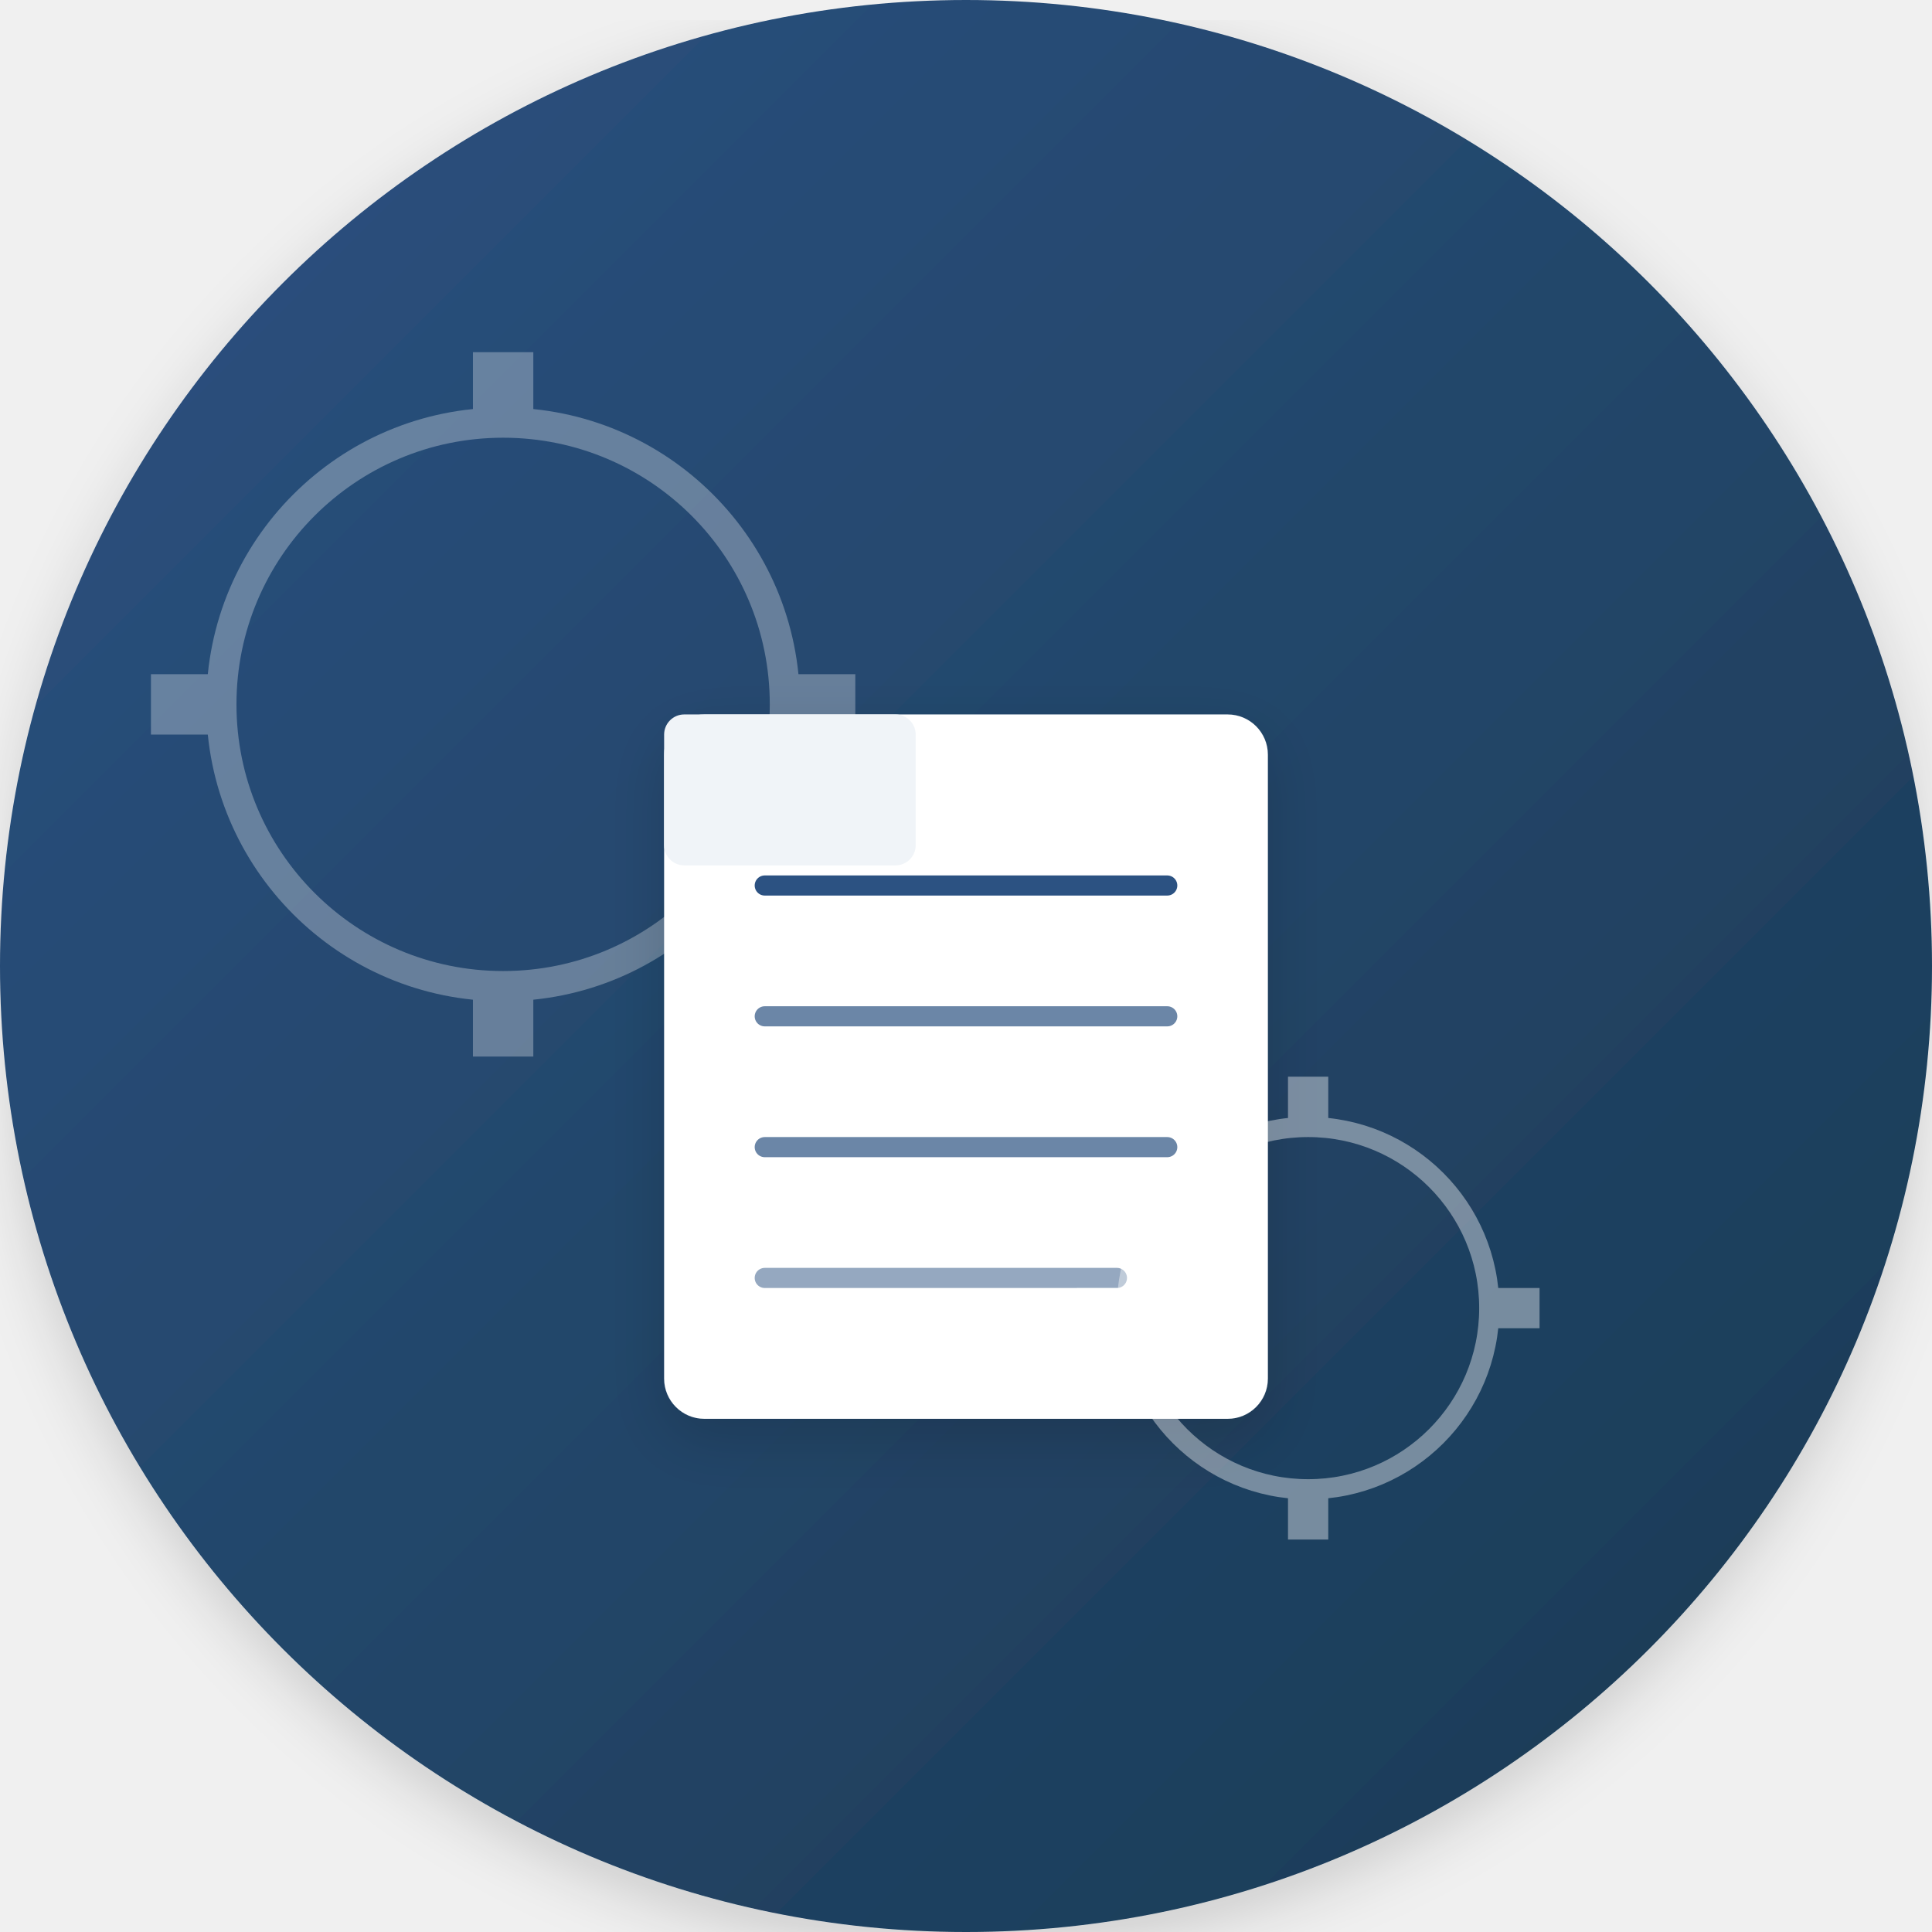
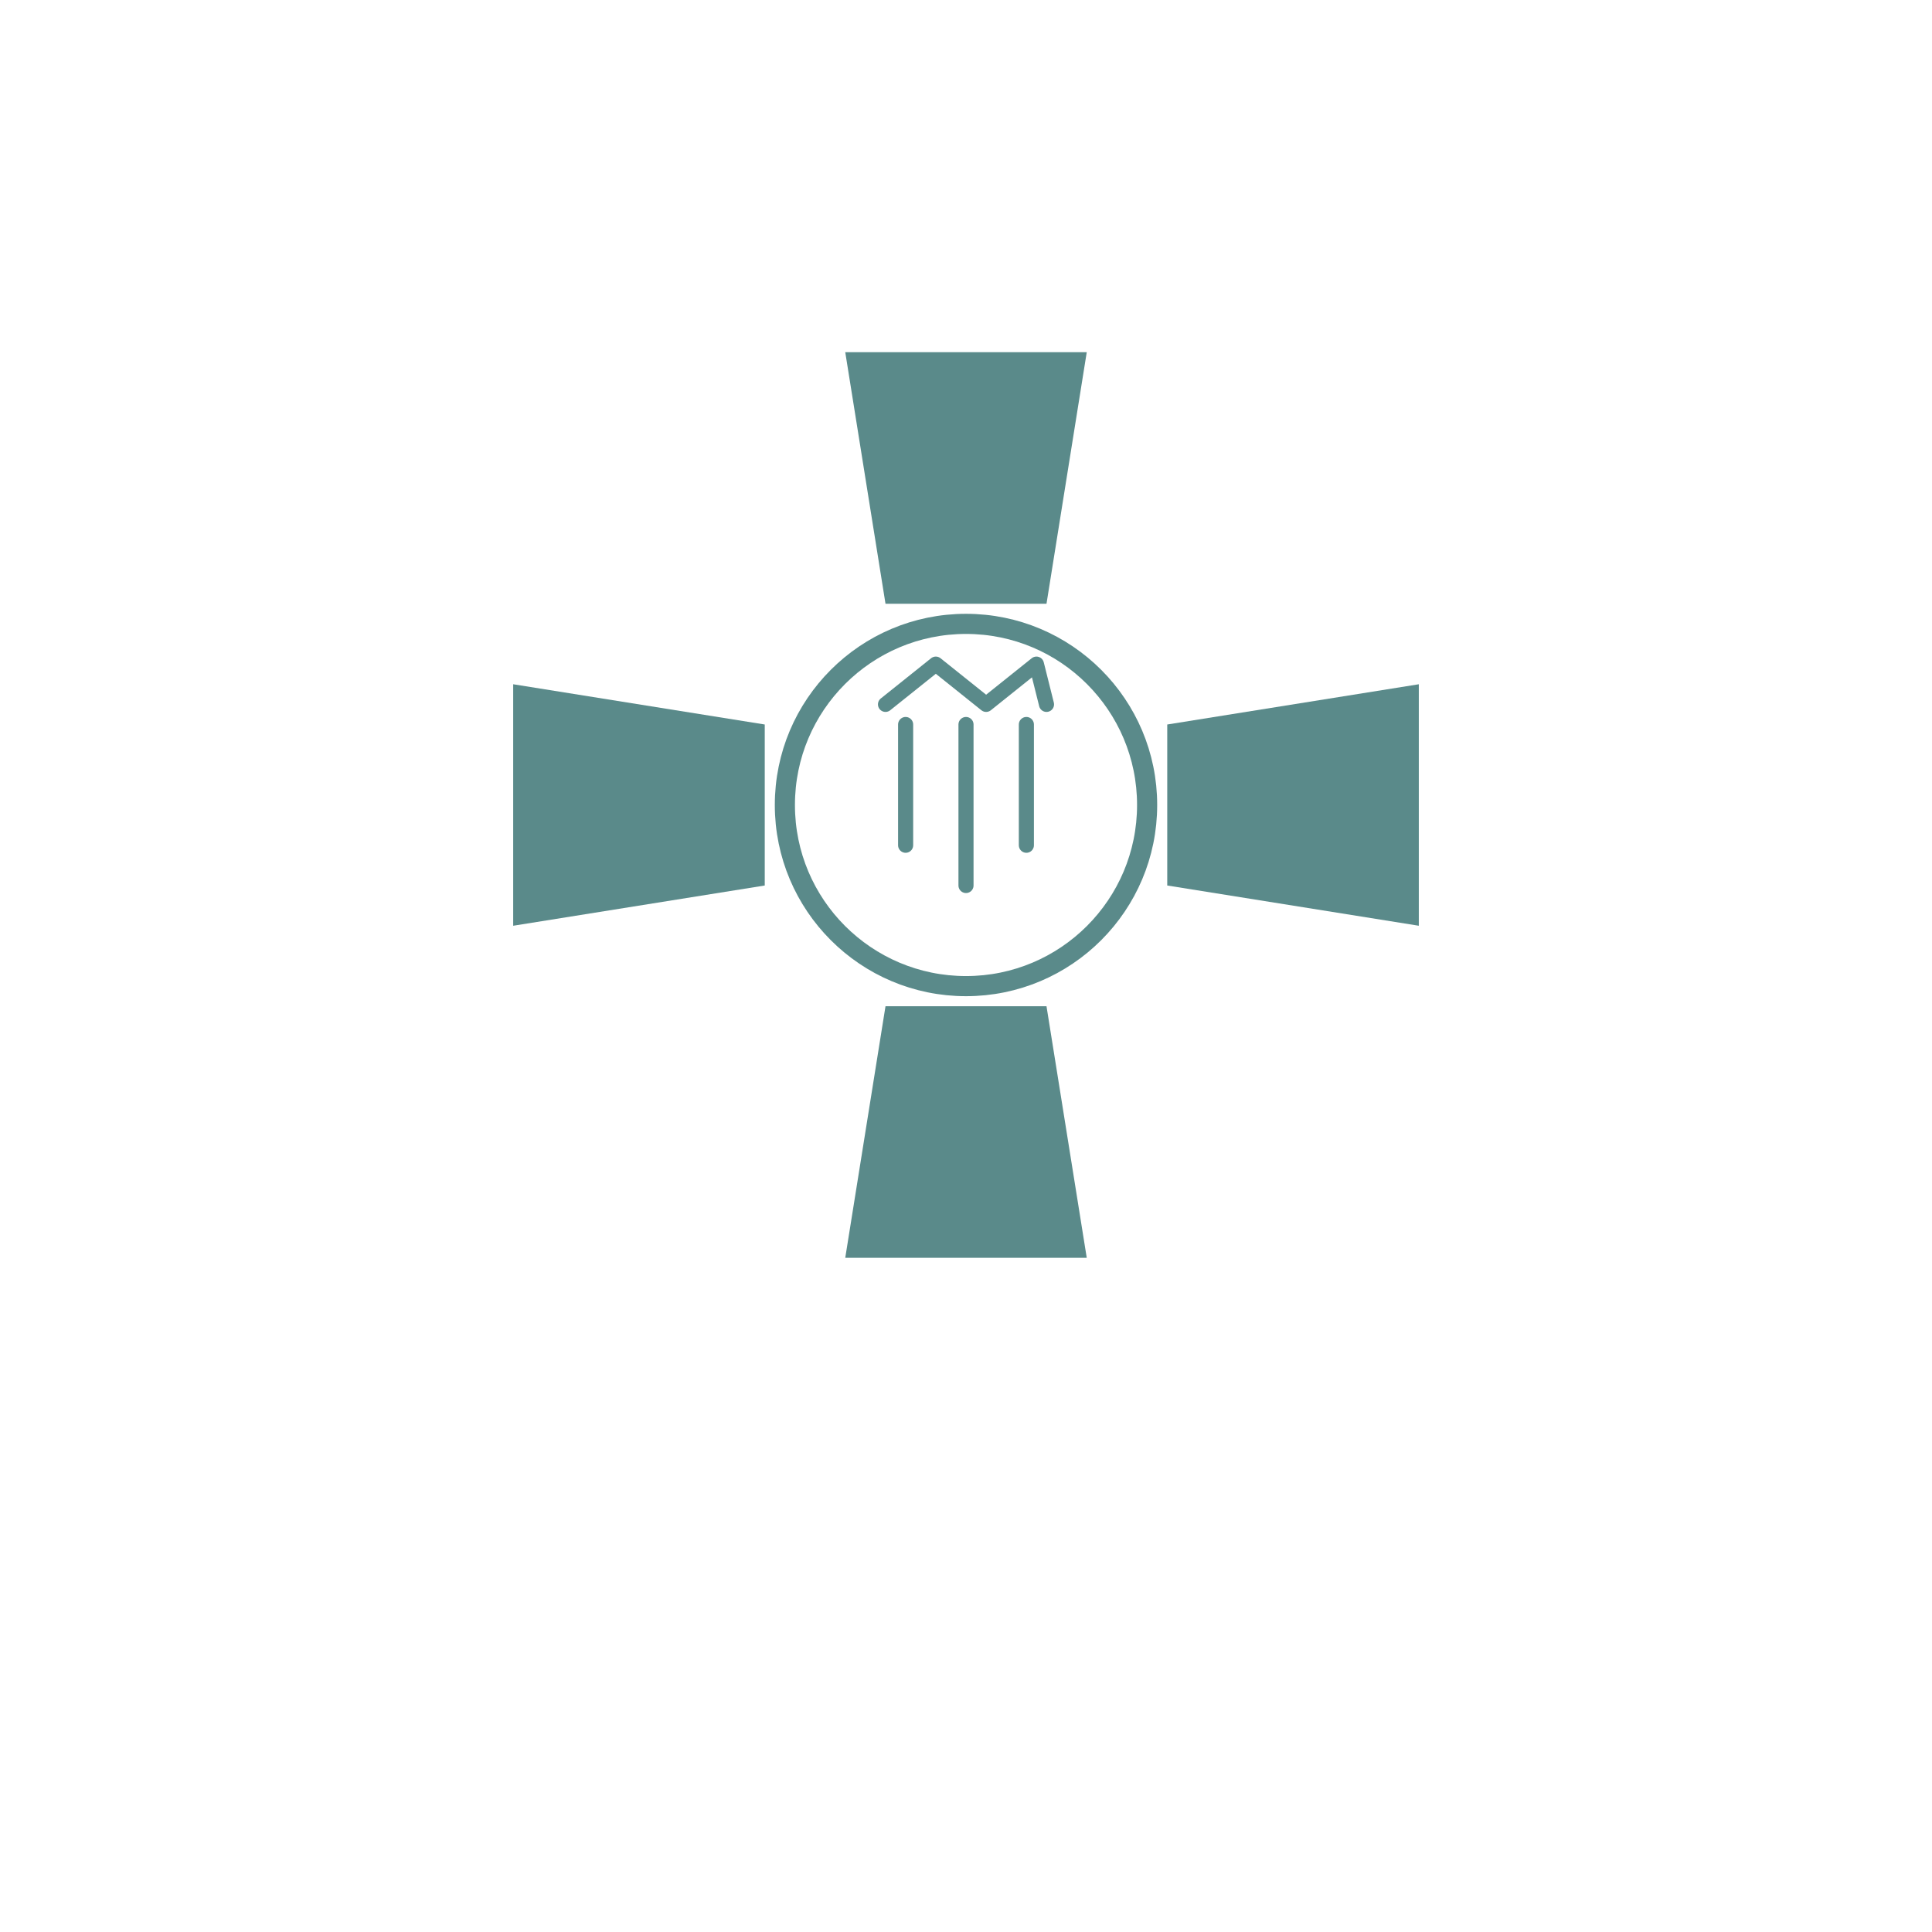
<svg xmlns="http://www.w3.org/2000/svg" viewBox="0 0 192 192">
-   <defs>
-     <linearGradient id="grad1" x1="0%" y1="0%" x2="100%" y2="100%">
-       <stop offset="0%" style="stop-color:#2c5282;stop-opacity:1" />
-       <stop offset="100%" style="stop-color:#1a3a52;stop-opacity:1" />
-     </linearGradient>
-     <filter id="shadow" x="-50%" y="-50%" width="200%" height="200%">
-       <feDropShadow dx="0" dy="2" stdDeviation="3" flood-opacity="0.15" />
-     </filter>
-   </defs>
-   <circle cx="96" cy="96" r="96" fill="url(#grad1)" filter="url(#shadow)" />
-   <g opacity="0.3" transform="translate(50, 70)">
-     <circle cx="0" cy="0" r="28" fill="none" stroke="white" stroke-width="3" />
-     <rect x="-3" y="-35" width="6" height="8" fill="white" />
-     <rect x="-3" y="27" width="6" height="8" fill="white" />
-     <rect x="27" y="-3" width="8" height="6" fill="white" />
-     <rect x="-35" y="-3" width="8" height="6" fill="white" />
-   </g>
-   <g transform="translate(96, 96)">
-     <rect x="-30" y="-25" width="60" height="70" rx="4" fill="white" filter="url(#shadow)" />
-     <rect x="-30" y="-25" width="25" height="15" rx="2" fill="#f0f4f8" />
-     <line x1="-20" y1="-8" x2="20" y2="-8" stroke="#2c5282" stroke-width="2" stroke-linecap="round" />
-     <line x1="-20" y1="5" x2="20" y2="5" stroke="#2c5282" stroke-width="2" stroke-linecap="round" opacity="0.7" />
-     <line x1="-20" y1="18" x2="20" y2="18" stroke="#2c5282" stroke-width="2" stroke-linecap="round" opacity="0.7" />
-     <line x1="-20" y1="31" x2="15" y2="31" stroke="#2c5282" stroke-width="2" stroke-linecap="round" opacity="0.5" />
-   </g>
-   <g opacity="0.4" transform="translate(130, 130)">
-     <circle cx="0" cy="0" r="18" fill="none" stroke="white" stroke-width="2" />
-     <rect x="-2" y="-23" width="4" height="5" fill="white" />
-     <rect x="-2" y="18" width="4" height="5" fill="white" />
-     <rect x="18" y="-2" width="5" height="4" fill="white" />
-     <rect x="-23" y="-2" width="5" height="4" fill="white" />
+   <rect width="192" height="192" fill="white" />
+   <g transform="translate(96, 80)">
+     <path d="M -12 -45 L 12 -45 L 8 -20 L -8 -20 Z" fill="#5a8a8a" />
+     <path d="M 30 -30 L 40 -40 L 22 -22 L 12 -12 Z" fill="#5a8a8a" />
+     <path d="M 45 -12 L 45 12 L 20 8 L 20 -8 Z" fill="#5a8a8a" />
+     <path d="M 30 30 L 40 40 L 22 22 L 12 12 Z" fill="#5a8a8a" />
+     <path d="M -12 45 L 12 45 L 8 20 L -8 20 Z" fill="#5a8a8a" />
+     <path d="M -30 30 L -40 40 L -22 22 L -12 12 Z" fill="#5a8a8a" />
+     <path d="M -45 -12 L -45 12 L -20 8 L -20 -8 Z" fill="#5a8a8a" />
+     <path d="M -30 -30 L -40 -40 L -22 -22 L -12 -12 Z" fill="#5a8a8a" />
+     <circle cx="0" cy="0" r="18" fill="white" stroke="#5a8a8a" stroke-width="2" />
+     <line x1="-6" y1="-8" x2="-6" y2="4" stroke="#5a8a8a" stroke-width="1.5" stroke-linecap="round" />
+     <line x1="0" y1="-8" x2="0" y2="8" stroke="#5a8a8a" stroke-width="1.5" stroke-linecap="round" />
+     <line x1="6" y1="-8" x2="6" y2="4" stroke="#5a8a8a" stroke-width="1.5" stroke-linecap="round" />
+     <path d="M -8 -10 L -3 -14 L 2 -10 L 7 -14 L 8 -10" fill="none" stroke="#5a8a8a" stroke-width="1.5" stroke-linecap="round" stroke-linejoin="round" />
  </g>
</svg>
